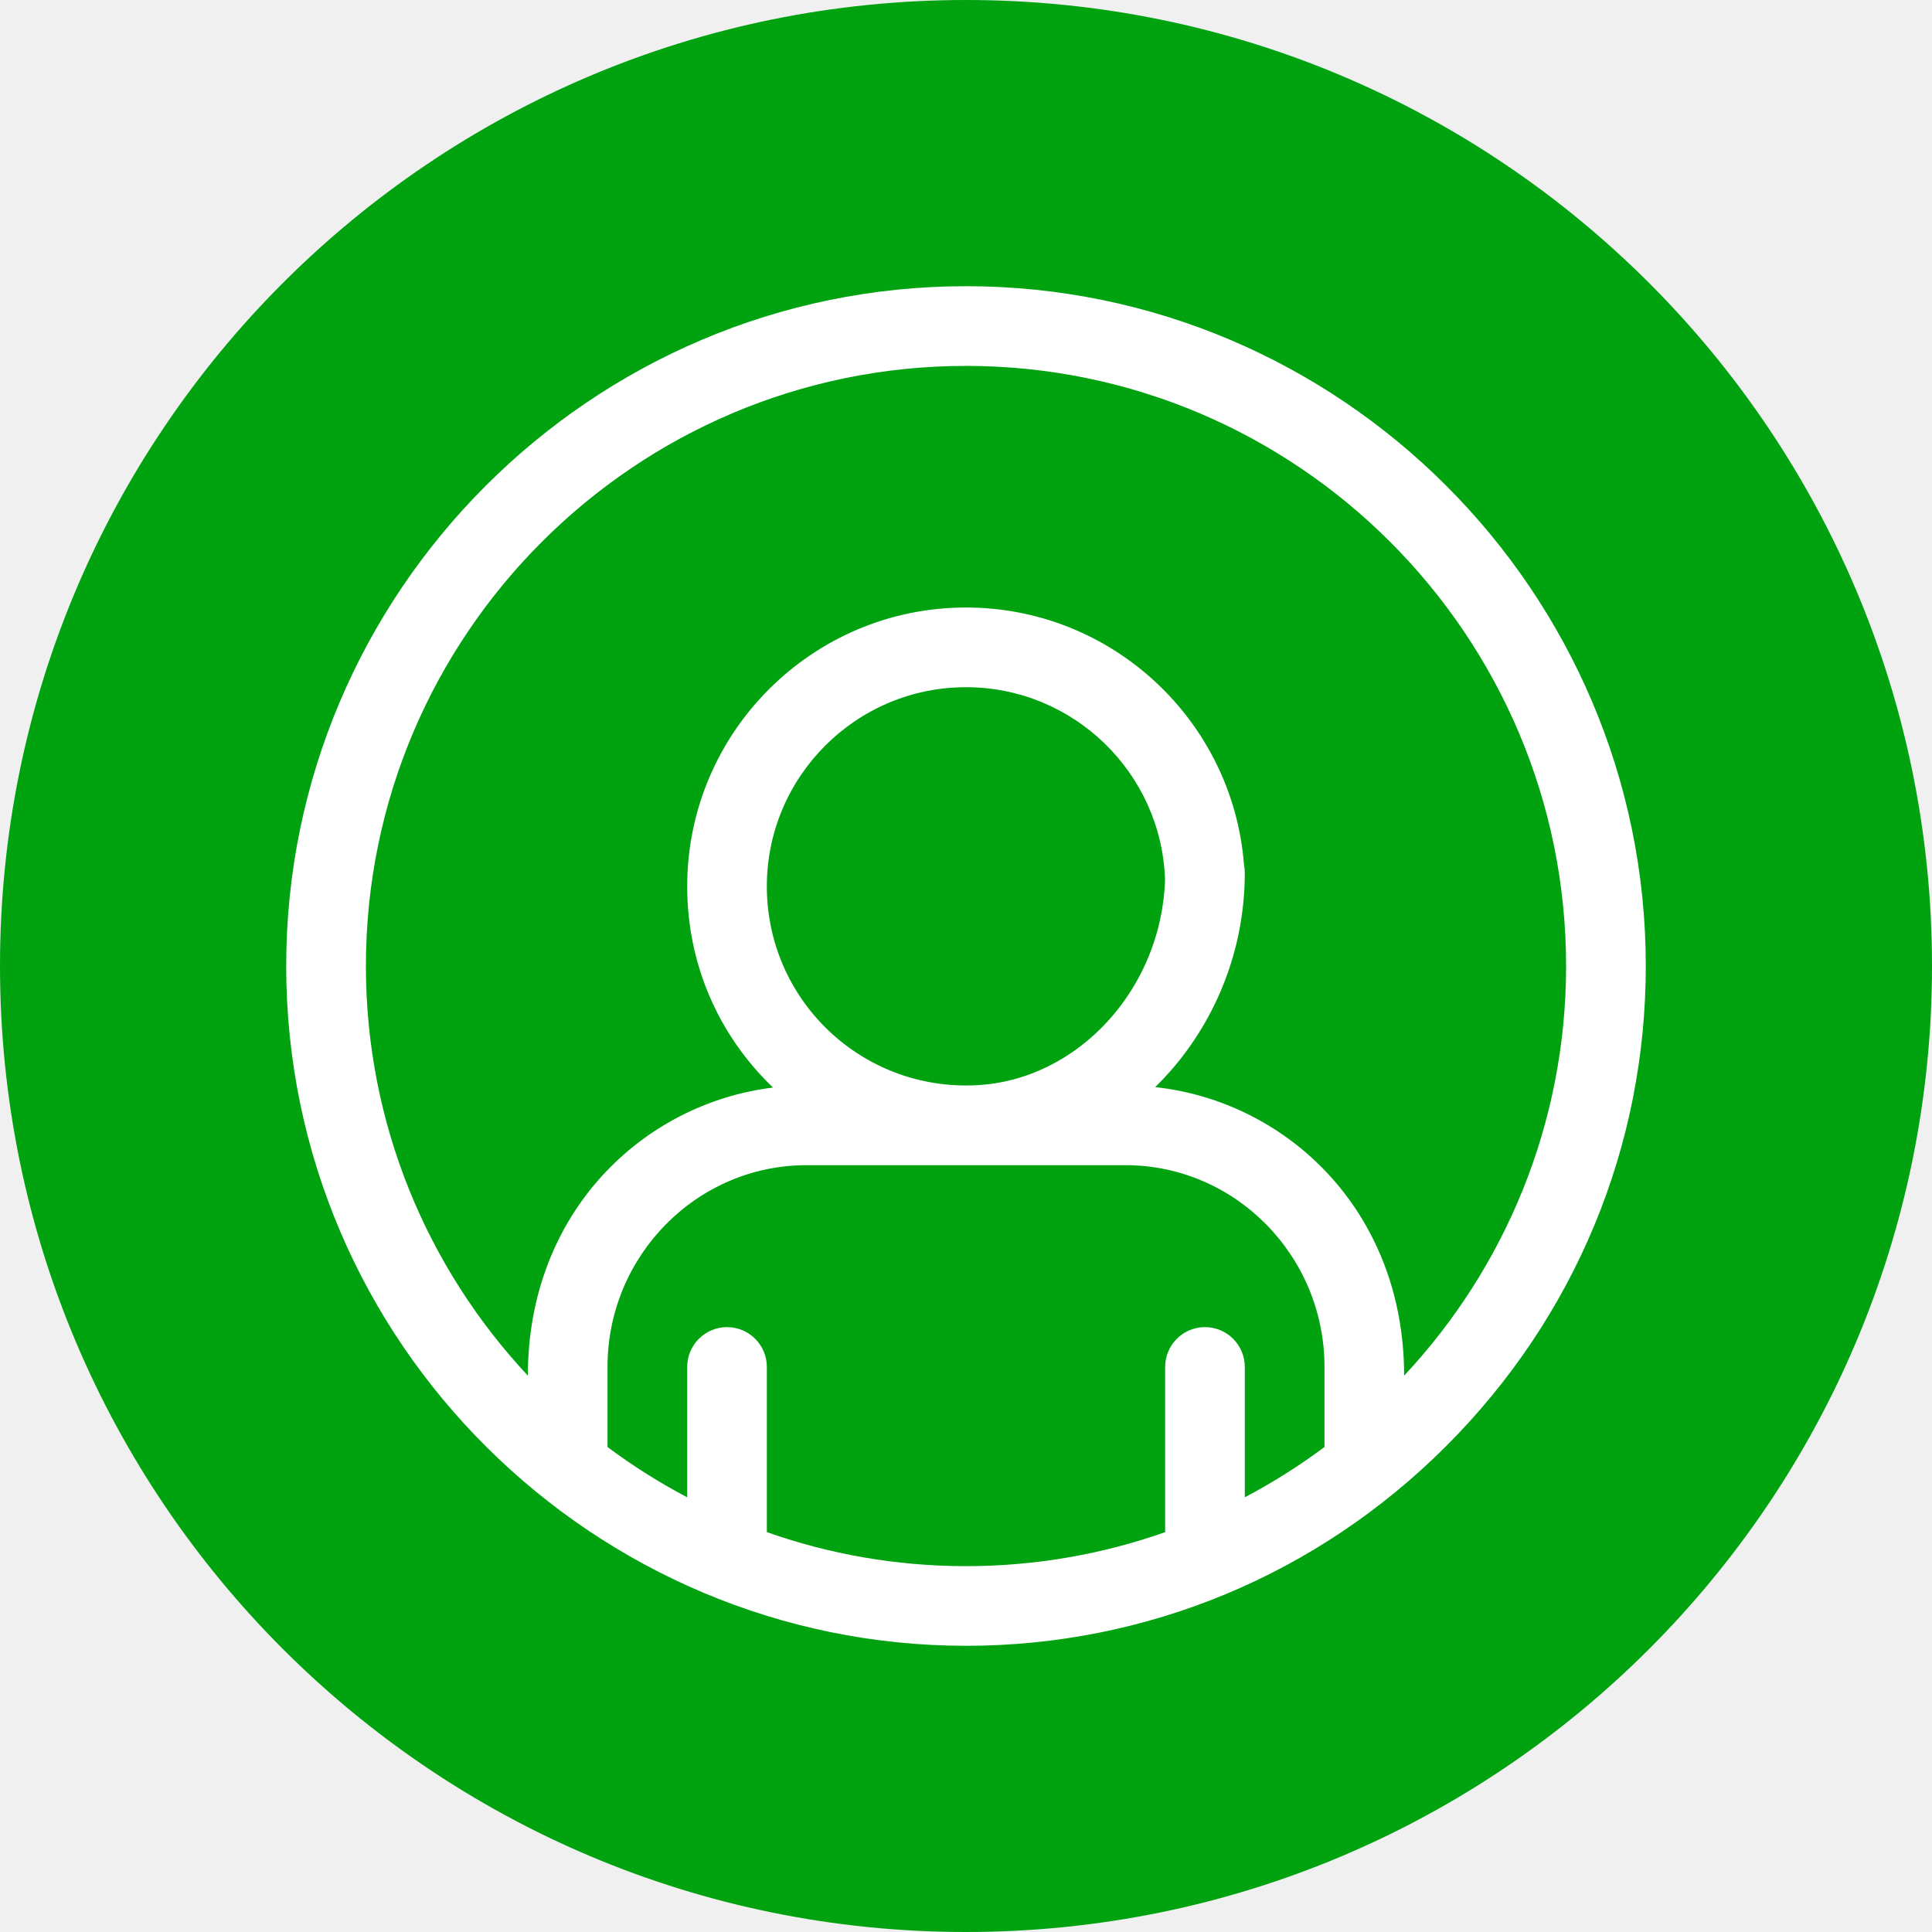
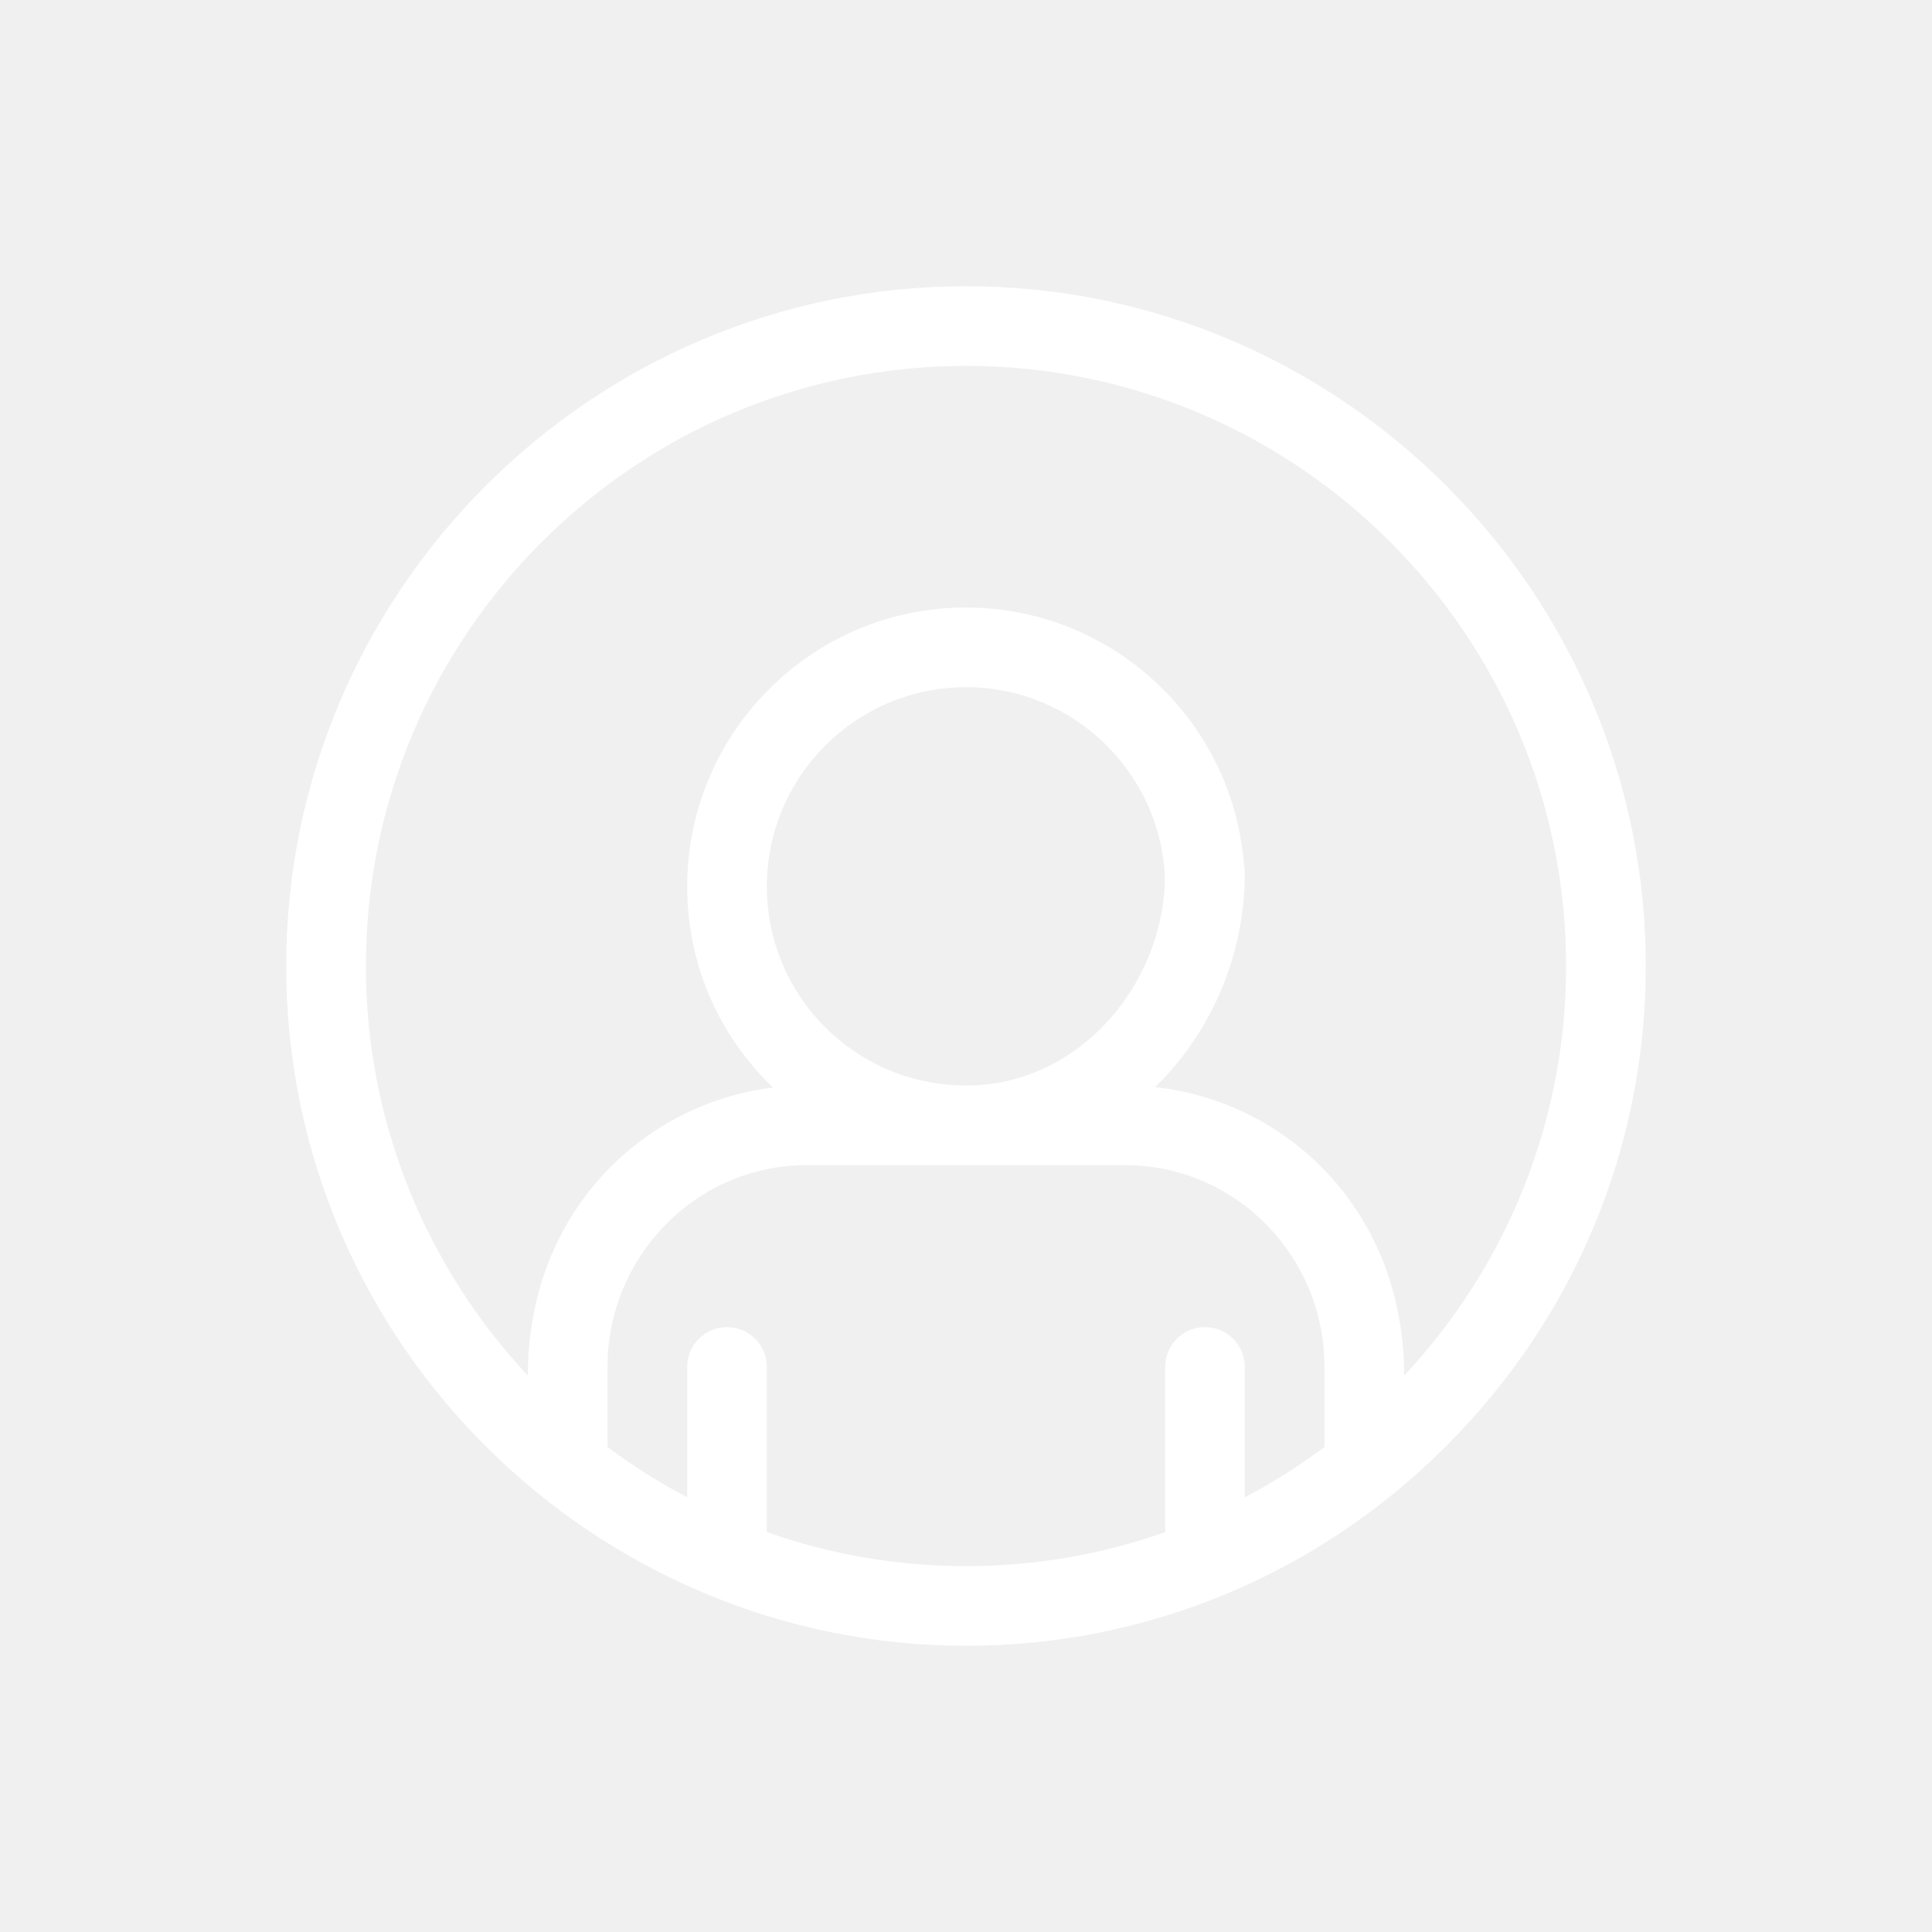
<svg xmlns="http://www.w3.org/2000/svg" width="36" height="36" viewBox="0 0 36 36" fill="none">
-   <circle cx="18" cy="18" r="18" fill="#00A210" />
+   <circle cx="18" cy="18" r="18" fill="inherit" />
  <path d="M18 5.333C11.025 5.333 5.333 11.026 5.333 18C5.333 25.039 11.091 30.667 18 30.667C21.364 30.667 24.547 29.346 26.946 26.947C29.345 24.548 30.667 21.37 30.667 18C30.667 11.025 24.974 5.333 18 5.333ZM24.68 26.963C24.212 27.312 23.715 27.626 23.195 27.9V25.471C23.195 25.062 22.863 24.729 22.453 24.729C22.043 24.729 21.711 25.062 21.711 25.471V28.549C20.549 28.959 19.3 29.183 18 29.183C16.7 29.183 15.451 28.959 14.289 28.549V25.471C14.289 25.062 13.957 24.729 13.547 24.729C13.137 24.729 12.805 25.062 12.805 25.471V27.9C12.284 27.626 11.788 27.312 11.32 26.963V25.471C11.32 23.398 12.985 21.711 15.031 21.711C15.165 21.711 20.808 21.711 20.969 21.711C23.015 21.711 24.68 23.398 24.68 25.471V26.963ZM14.289 16.516C14.289 14.47 15.954 12.805 18 12.805C20.005 12.805 21.644 14.403 21.709 16.393C21.645 18.418 20.096 20.122 18.201 20.221C16.059 20.333 14.289 18.637 14.289 16.516ZM26.164 25.633C26.164 22.57 23.984 20.523 21.526 20.257C21.622 20.162 21.716 20.063 21.807 19.96C22.676 18.97 23.195 17.667 23.195 16.264C23.195 16.212 23.19 16.161 23.18 16.112C22.973 13.435 20.729 11.32 18 11.32C15.135 11.32 12.805 13.651 12.805 16.516C12.805 17.946 13.373 19.276 14.404 20.265C11.984 20.56 9.836 22.588 9.836 25.633C7.965 23.633 6.818 20.948 6.818 18C6.818 11.834 11.834 6.818 18 6.818C24.166 6.818 29.182 11.834 29.182 18C29.182 20.948 28.035 23.633 26.164 25.633Z" fill="white" />
</svg>
